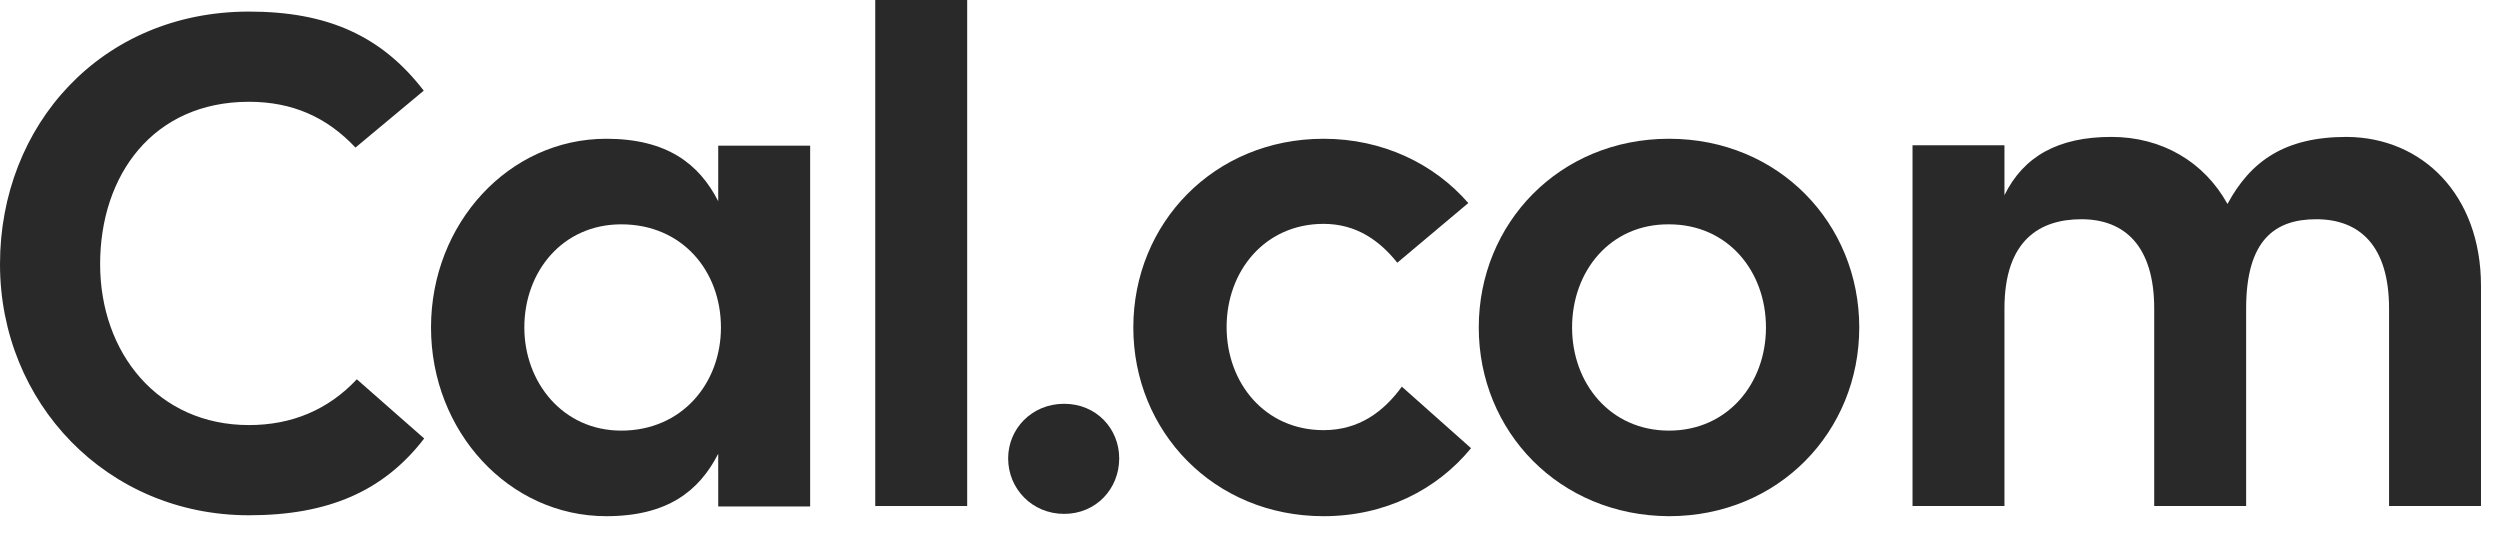
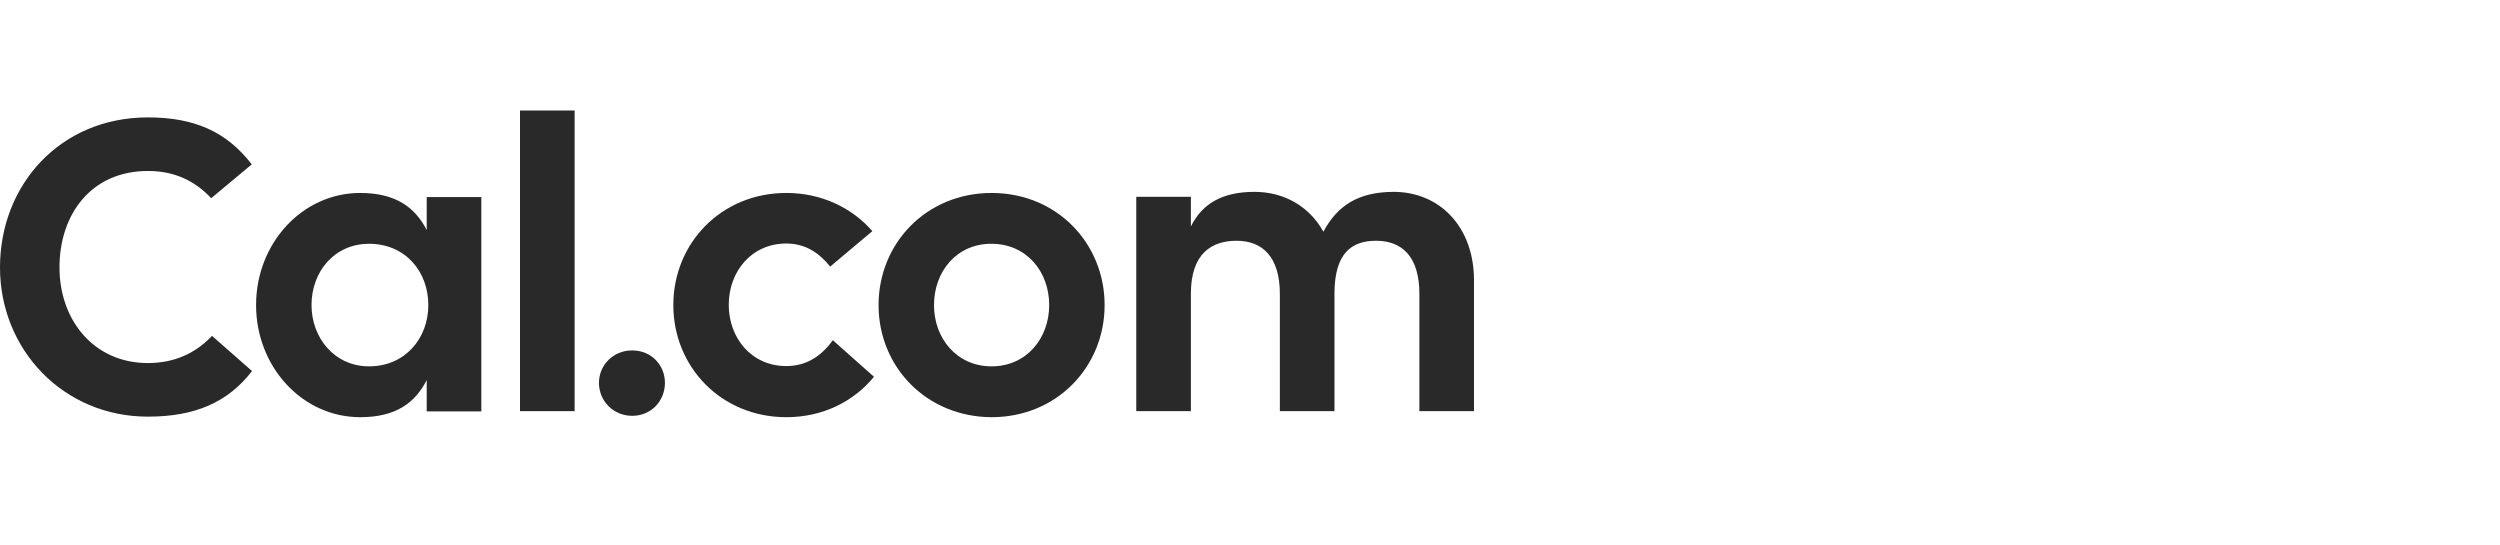
- <svg xmlns="http://www.w3.org/2000/svg" style="padding: .95em" width="101" height="22" viewBox="0 0 101 22" fill="none">
+ <svg xmlns="http://www.w3.org/2000/svg" style="padding: .95em" width="101" height="22" viewBox="0 0 170 22" fill="none">
  <path d="M10.058 20.817C4.321 20.817 0 16.276 0 10.67C0 5.046 4.101 0.468 10.058 0.468C13.221 0.468 15.409 1.439 17.119 3.663L14.361 5.962C13.203 4.728 11.805 4.112 10.058 4.112C6.178 4.112 4.045 7.083 4.045 10.67C4.045 14.258 6.381 17.173 10.058 17.173C11.787 17.173 13.258 16.557 14.416 15.323L17.137 17.715C15.501 19.845 13.258 20.817 10.058 20.817Z" fill="#292929" />
  <path d="M29.016 5.886H32.73V20.461H29.016V18.331C28.244 19.845 26.957 20.854 24.493 20.854C20.558 20.854 17.413 17.434 17.413 13.23C17.413 9.025 20.558 5.606 24.493 5.606C26.938 5.606 28.244 6.615 29.016 8.128V5.886ZM29.126 13.23C29.126 10.95 27.563 9.063 25.099 9.063C22.727 9.063 21.183 10.969 21.183 13.23C21.183 15.435 22.727 17.397 25.099 17.397C27.545 17.397 29.126 15.491 29.126 13.23Z" fill="#292929" />
  <path d="M35.36 0H39.074V20.443H35.36V0Z" fill="#292929" />
  <path d="M40.729 18.518C40.729 17.322 41.685 16.313 42.991 16.313C44.296 16.313 45.216 17.322 45.216 18.518C45.216 19.752 44.278 20.761 42.991 20.761C41.704 20.761 40.729 19.752 40.729 18.518Z" fill="#292929" />
  <path d="M59.43 18.107C58.05 19.788 55.954 20.854 53.472 20.854C49.04 20.854 45.786 17.434 45.786 13.23C45.786 9.025 49.04 5.606 53.472 5.606C55.862 5.606 57.94 6.615 59.319 8.203L56.451 10.614C55.734 9.717 54.796 9.044 53.472 9.044C51.1 9.044 49.555 10.95 49.555 13.211C49.555 15.472 51.1 17.378 53.472 17.378C54.906 17.378 55.899 16.631 56.635 15.621L59.43 18.107Z" fill="#292929" />
  <path d="M59.742 13.23C59.742 9.025 62.997 5.606 67.428 5.606C71.86 5.606 75.114 9.025 75.114 13.23C75.114 17.434 71.86 20.854 67.428 20.854C62.997 20.835 59.742 17.434 59.742 13.23ZM71.345 13.23C71.345 10.95 69.8 9.063 67.428 9.063C65.056 9.044 63.512 10.95 63.512 13.23C63.512 15.491 65.056 17.397 67.428 17.397C69.8 17.397 71.345 15.491 71.345 13.23Z" fill="#292929" />
  <path d="M100.232 11.548V20.443H96.518V12.464C96.518 9.941 95.341 8.857 93.576 8.857C91.921 8.857 90.744 9.68 90.744 12.464V20.443H87.03V12.464C87.03 9.941 85.835 8.857 84.088 8.857C82.433 8.857 80.98 9.68 80.98 12.464V20.443H77.266V5.868H80.98V7.886C81.752 6.316 83.15 5.531 85.301 5.531C87.343 5.531 89.052 6.54 89.99 8.241C90.928 6.503 92.307 5.531 94.808 5.531C97.86 5.55 100.232 7.867 100.232 11.548Z" fill="#292929" />
</svg>
